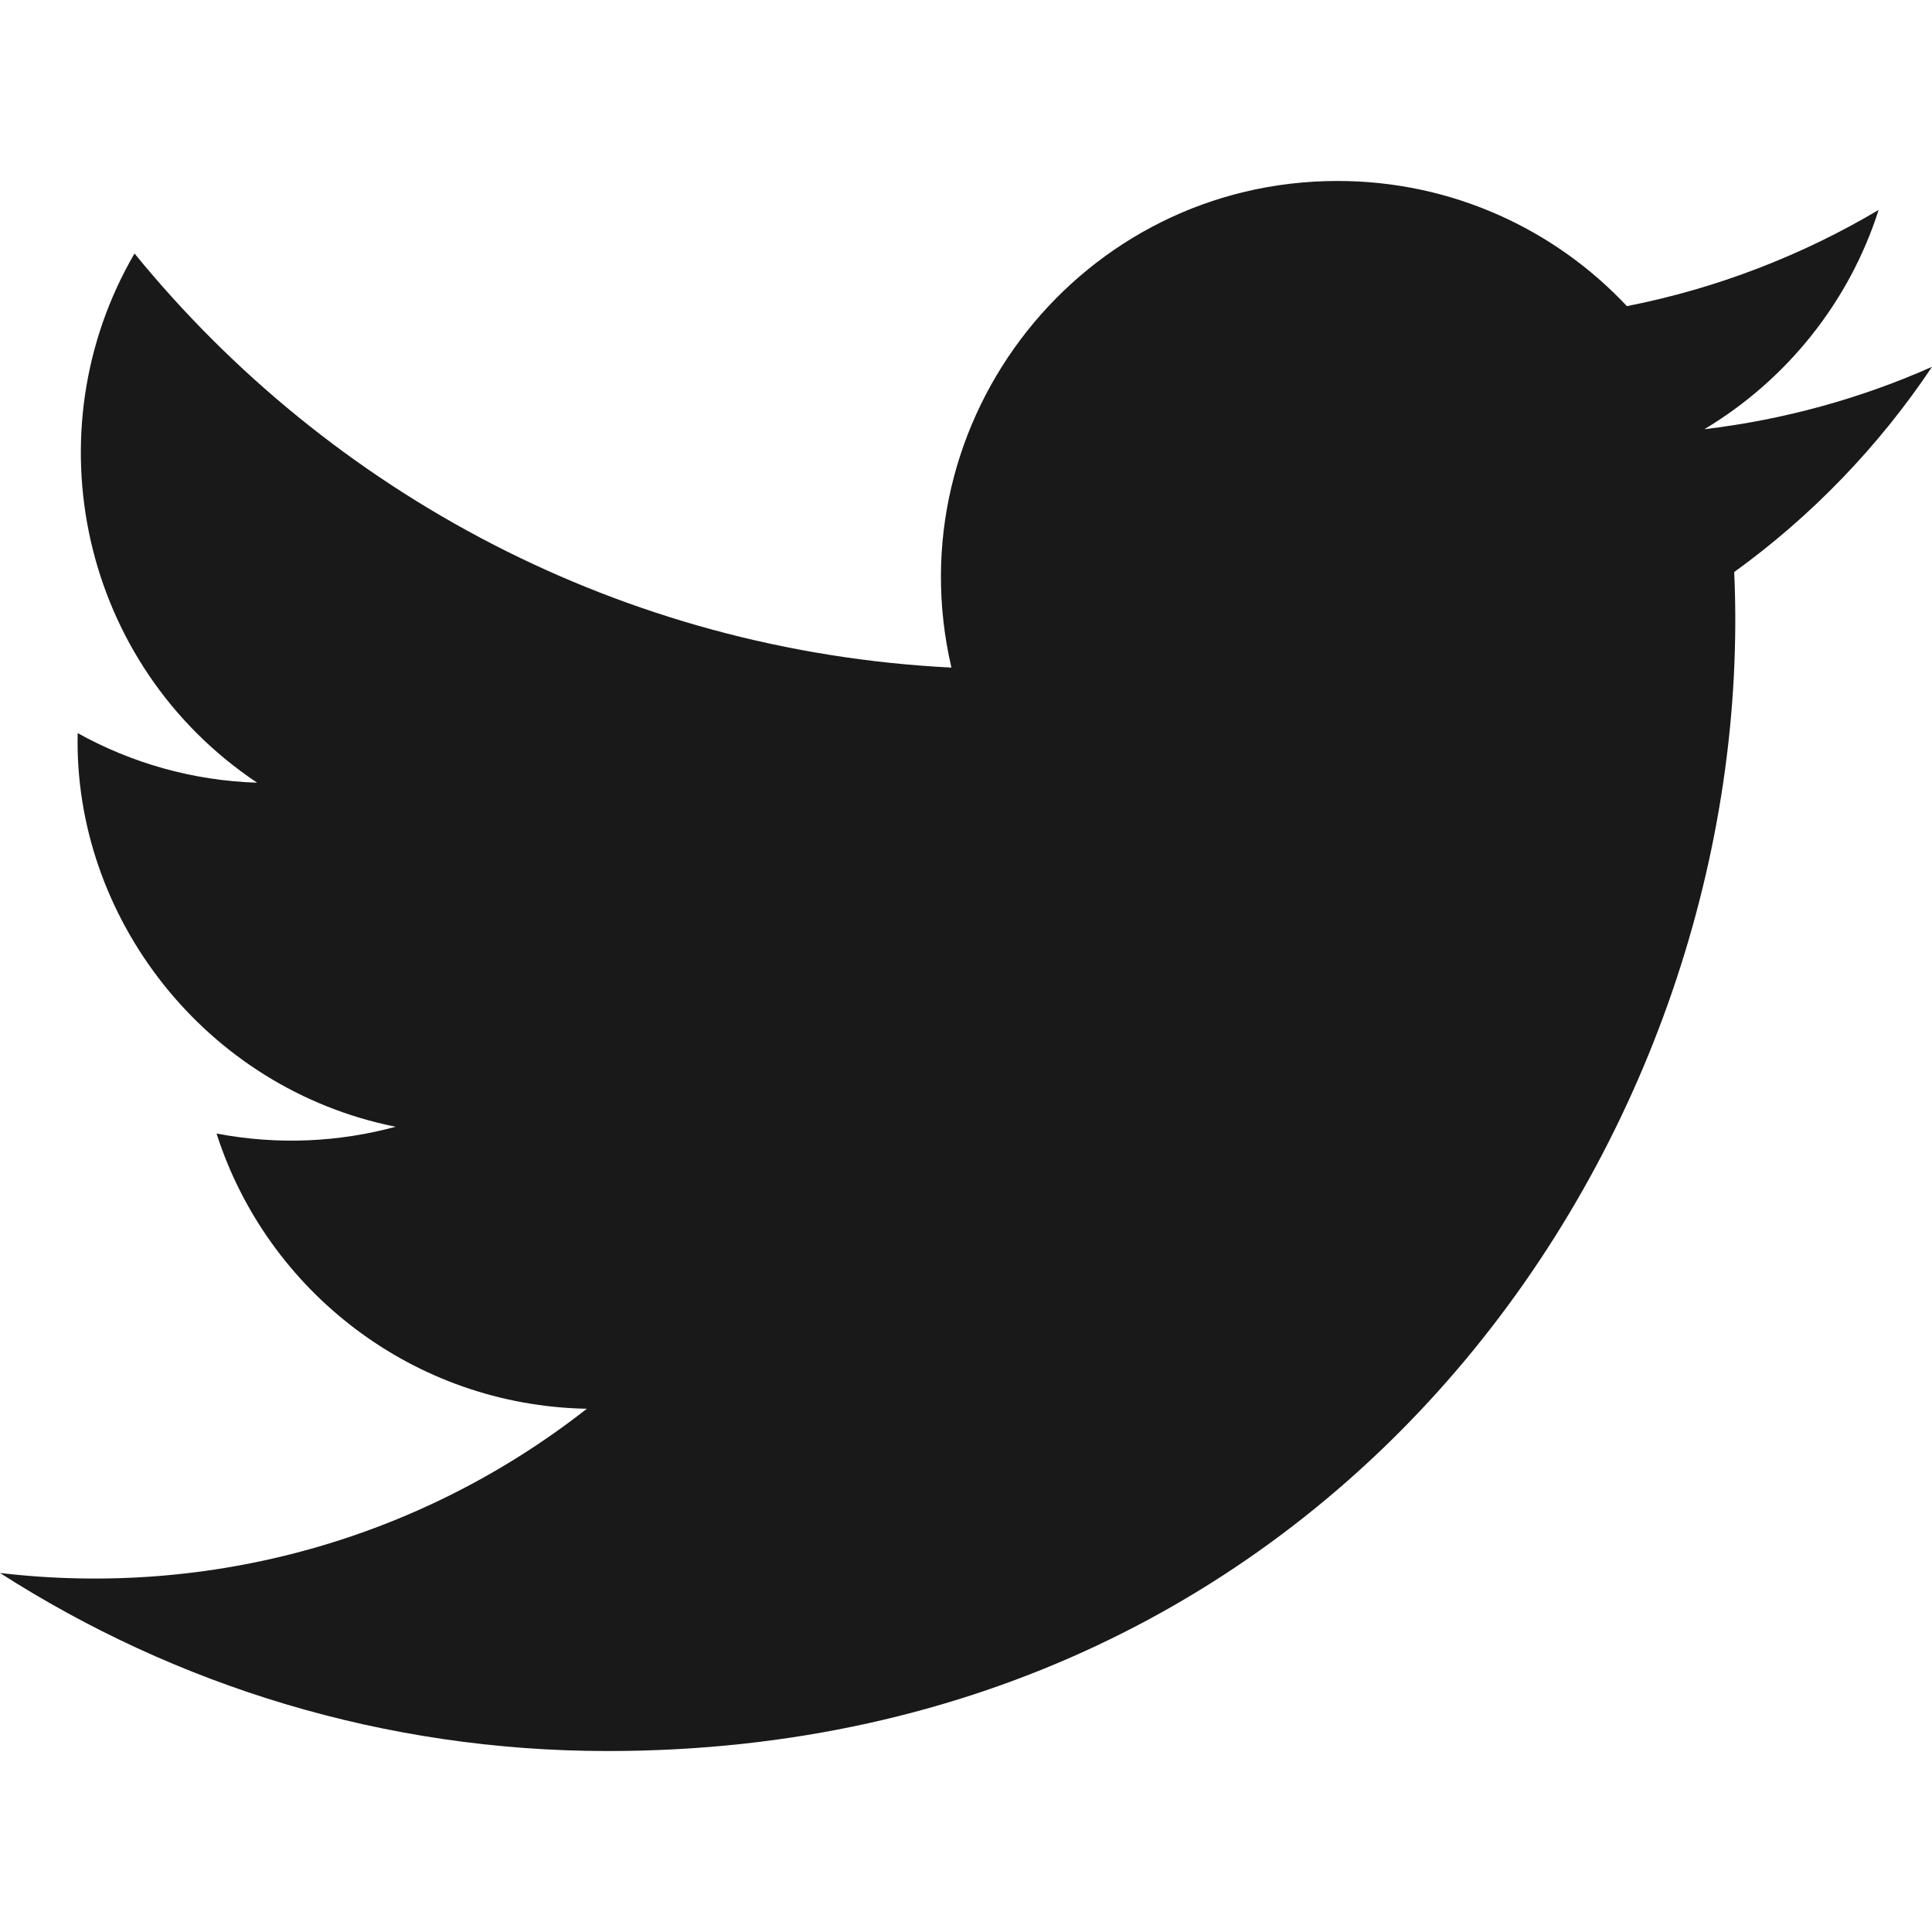
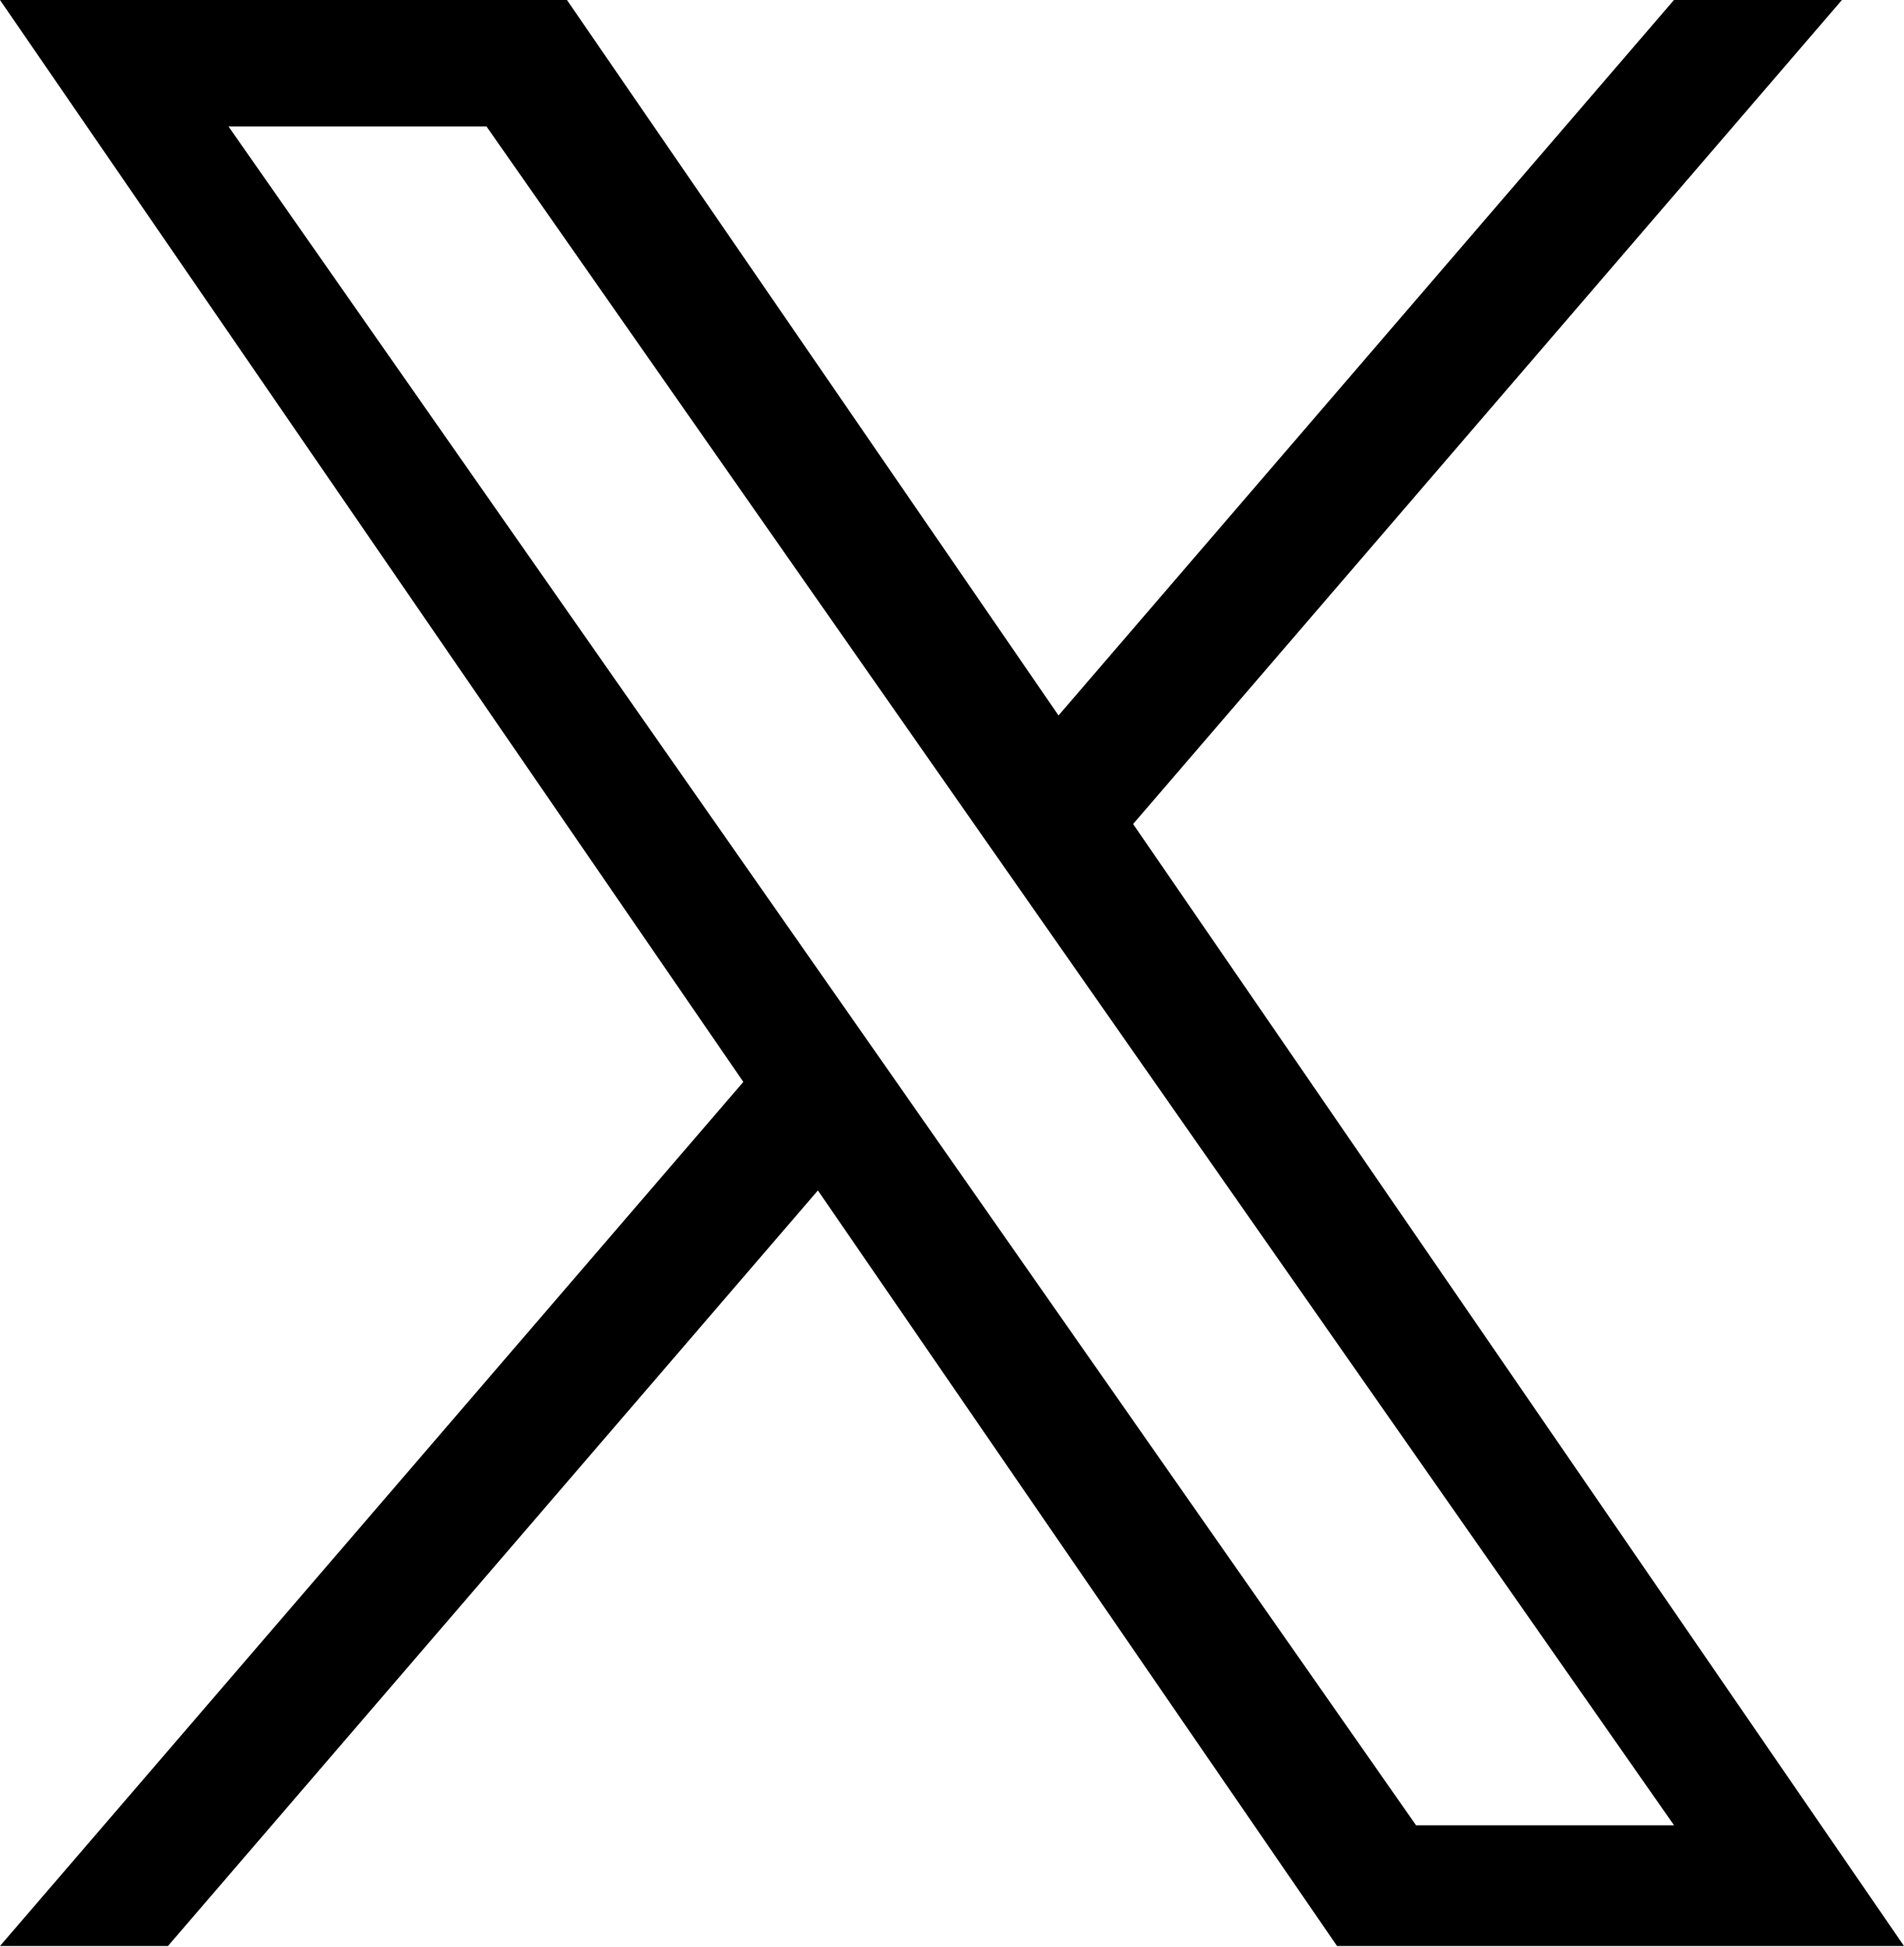
- <svg xmlns="http://www.w3.org/2000/svg" width="24" height="24" viewBox="0 0 24 24" fill="#1a1919">
-   <path d="M24 4.557c-.883.392-1.832.656-2.828.775 1.017-.609 1.798-1.574 2.165-2.724-.951.564-2.005.974-3.127 1.195-.897-.957-2.178-1.555-3.594-1.555-3.179 0-5.515 2.966-4.797 6.045-4.091-.205-7.719-2.165-10.148-5.144-1.29 2.213-.669 5.108 1.523 6.574-.806-.026-1.566-.247-2.229-.616-.054 2.281 1.581 4.415 3.949 4.89-.693.188-1.452.232-2.224.084.626 1.956 2.444 3.379 4.6 3.419-2.07 1.623-4.678 2.348-7.29 2.04 2.179 1.397 4.768 2.212 7.548 2.212 9.142 0 14.307-7.721 13.995-14.646.962-.695 1.797-1.562 2.457-2.549z" />
+ <svg xmlns="http://www.w3.org/2000/svg" width="1200" height="1227" viewBox="0 0 1200 1227" fill="none">
+   <path d="M714.163 519.284L1160.89 0H1055.03L667.137 450.887L357.328 0H0L468.492 681.821L0 1226.37H105.866L515.491 750.218L842.672 1226.37H1200L714.137 519.284H714.163ZM569.165 687.828L521.697 619.934L144.011 79.694H306.615L611.412 515.685L658.88 583.579L1055.08 1150.3H892.476L569.165 687.854V687.828Z" fill="black" />
</svg>
